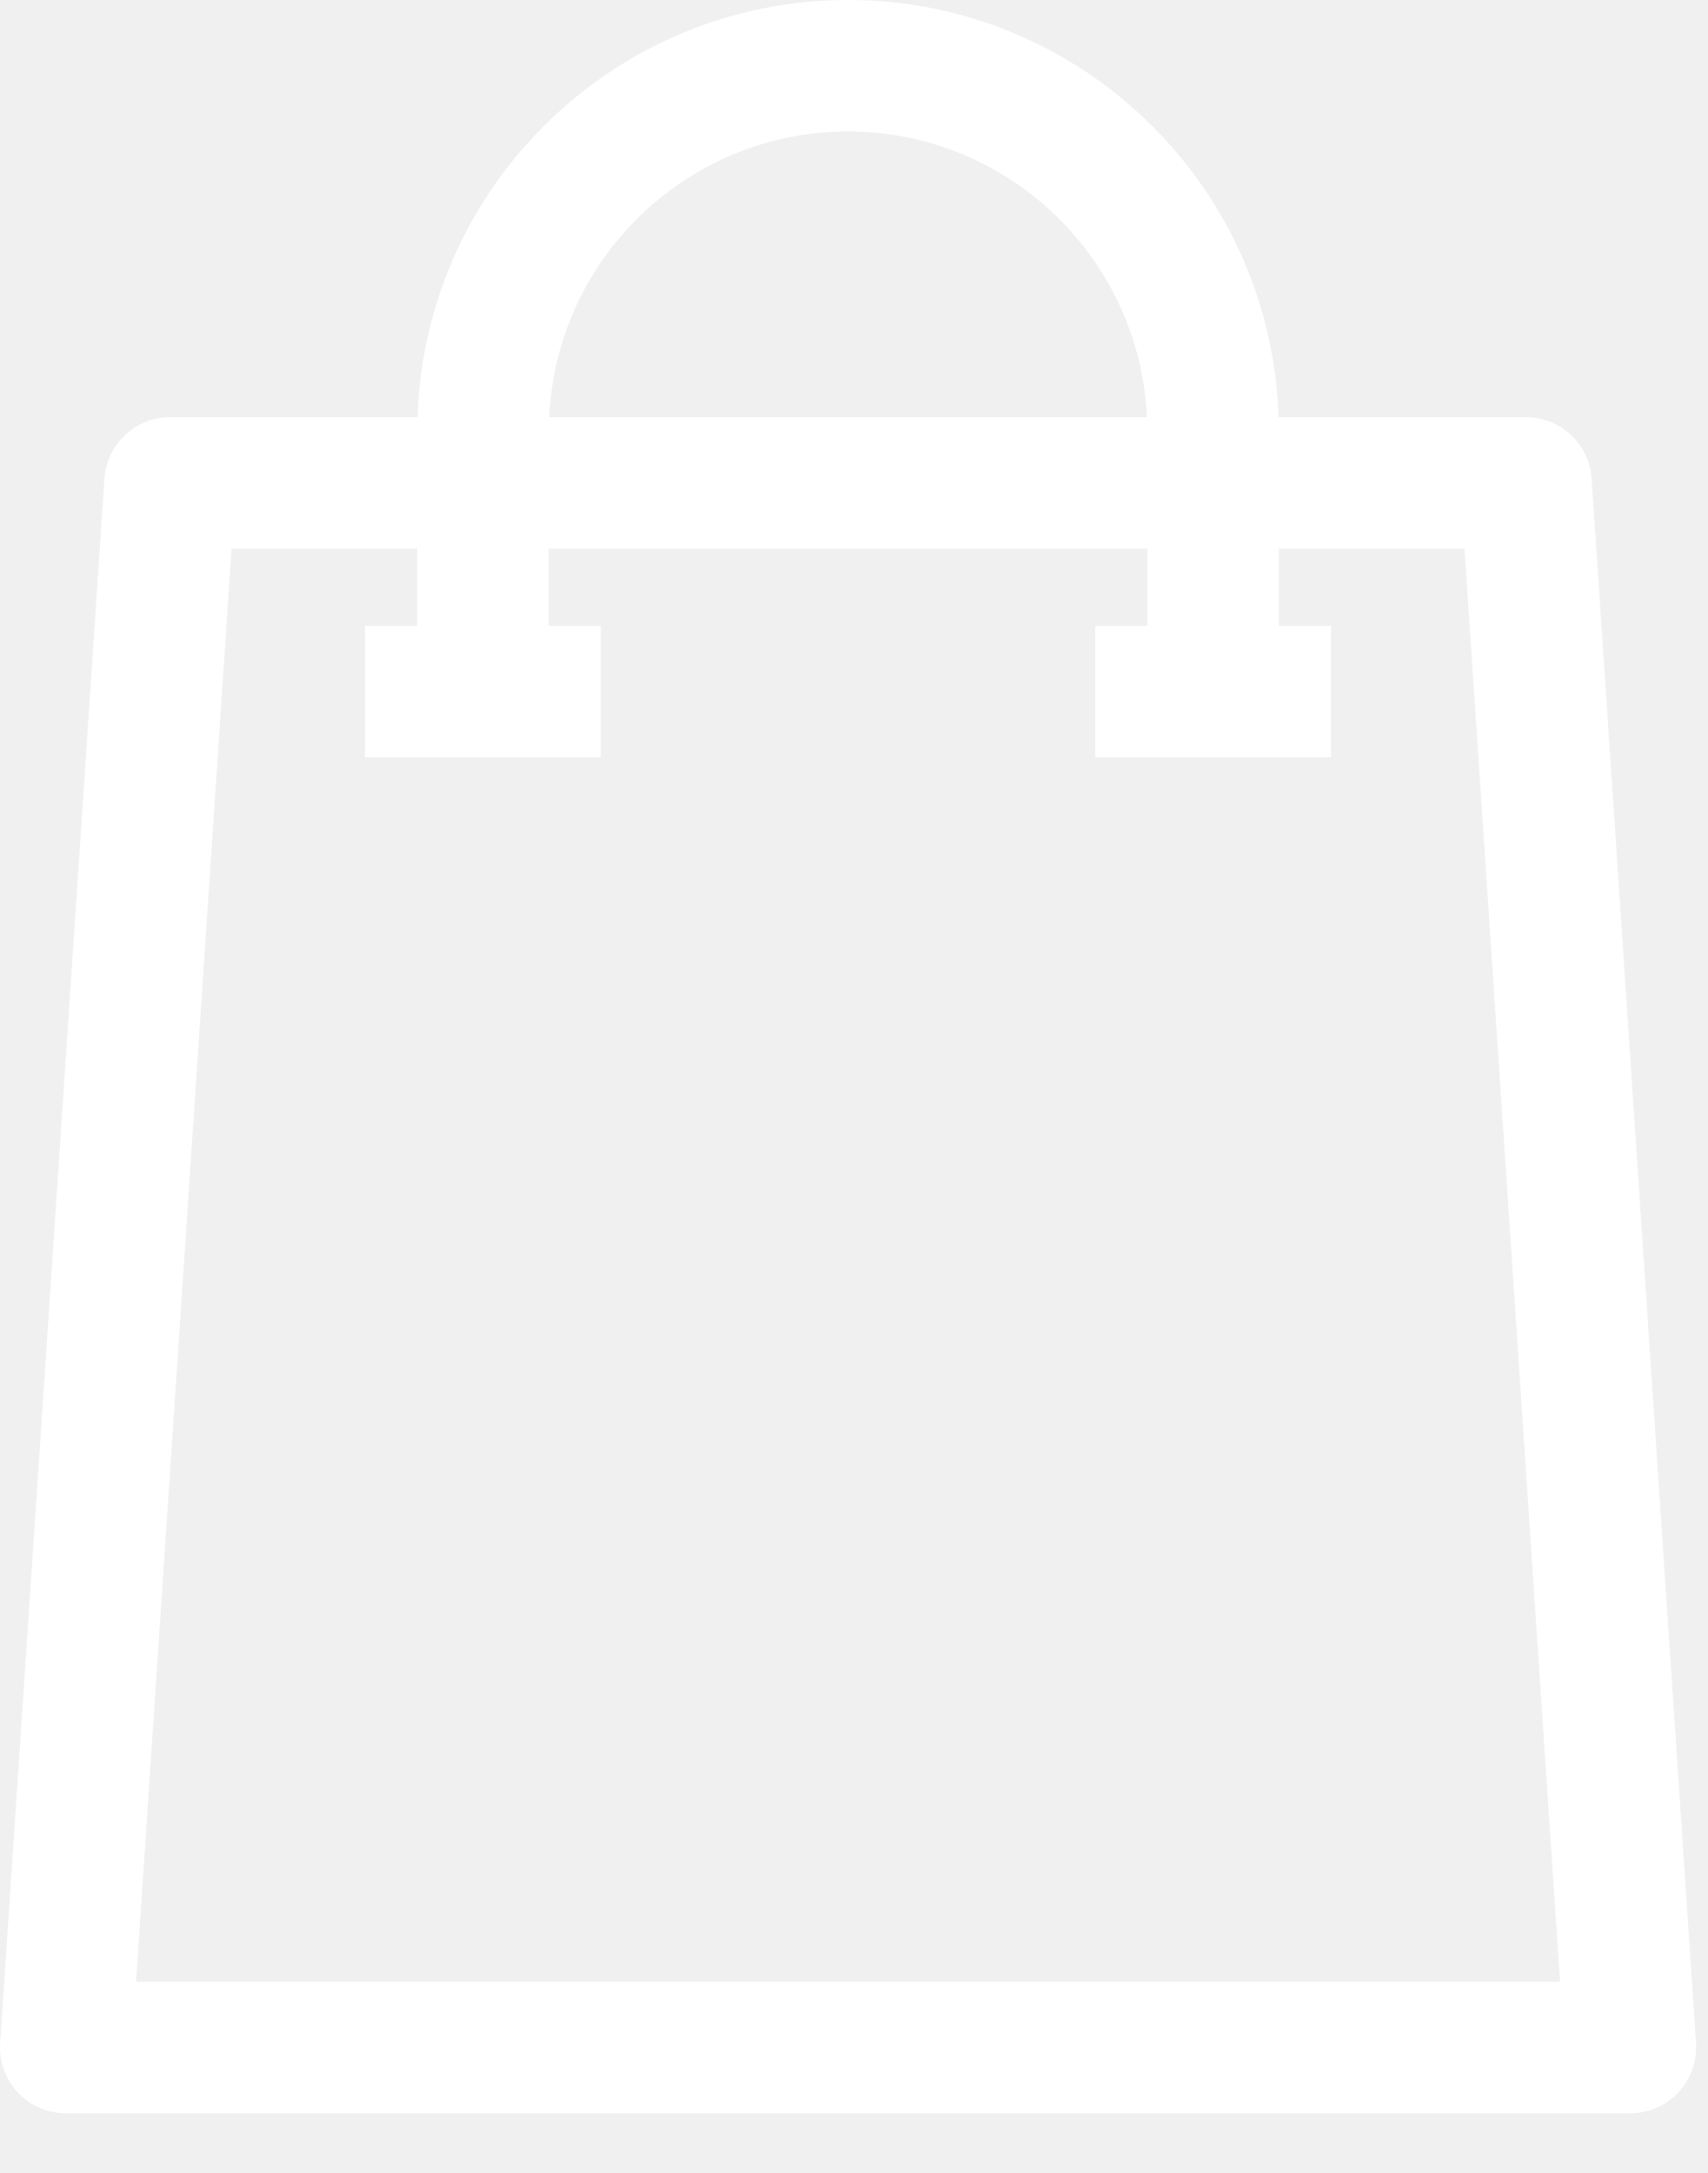
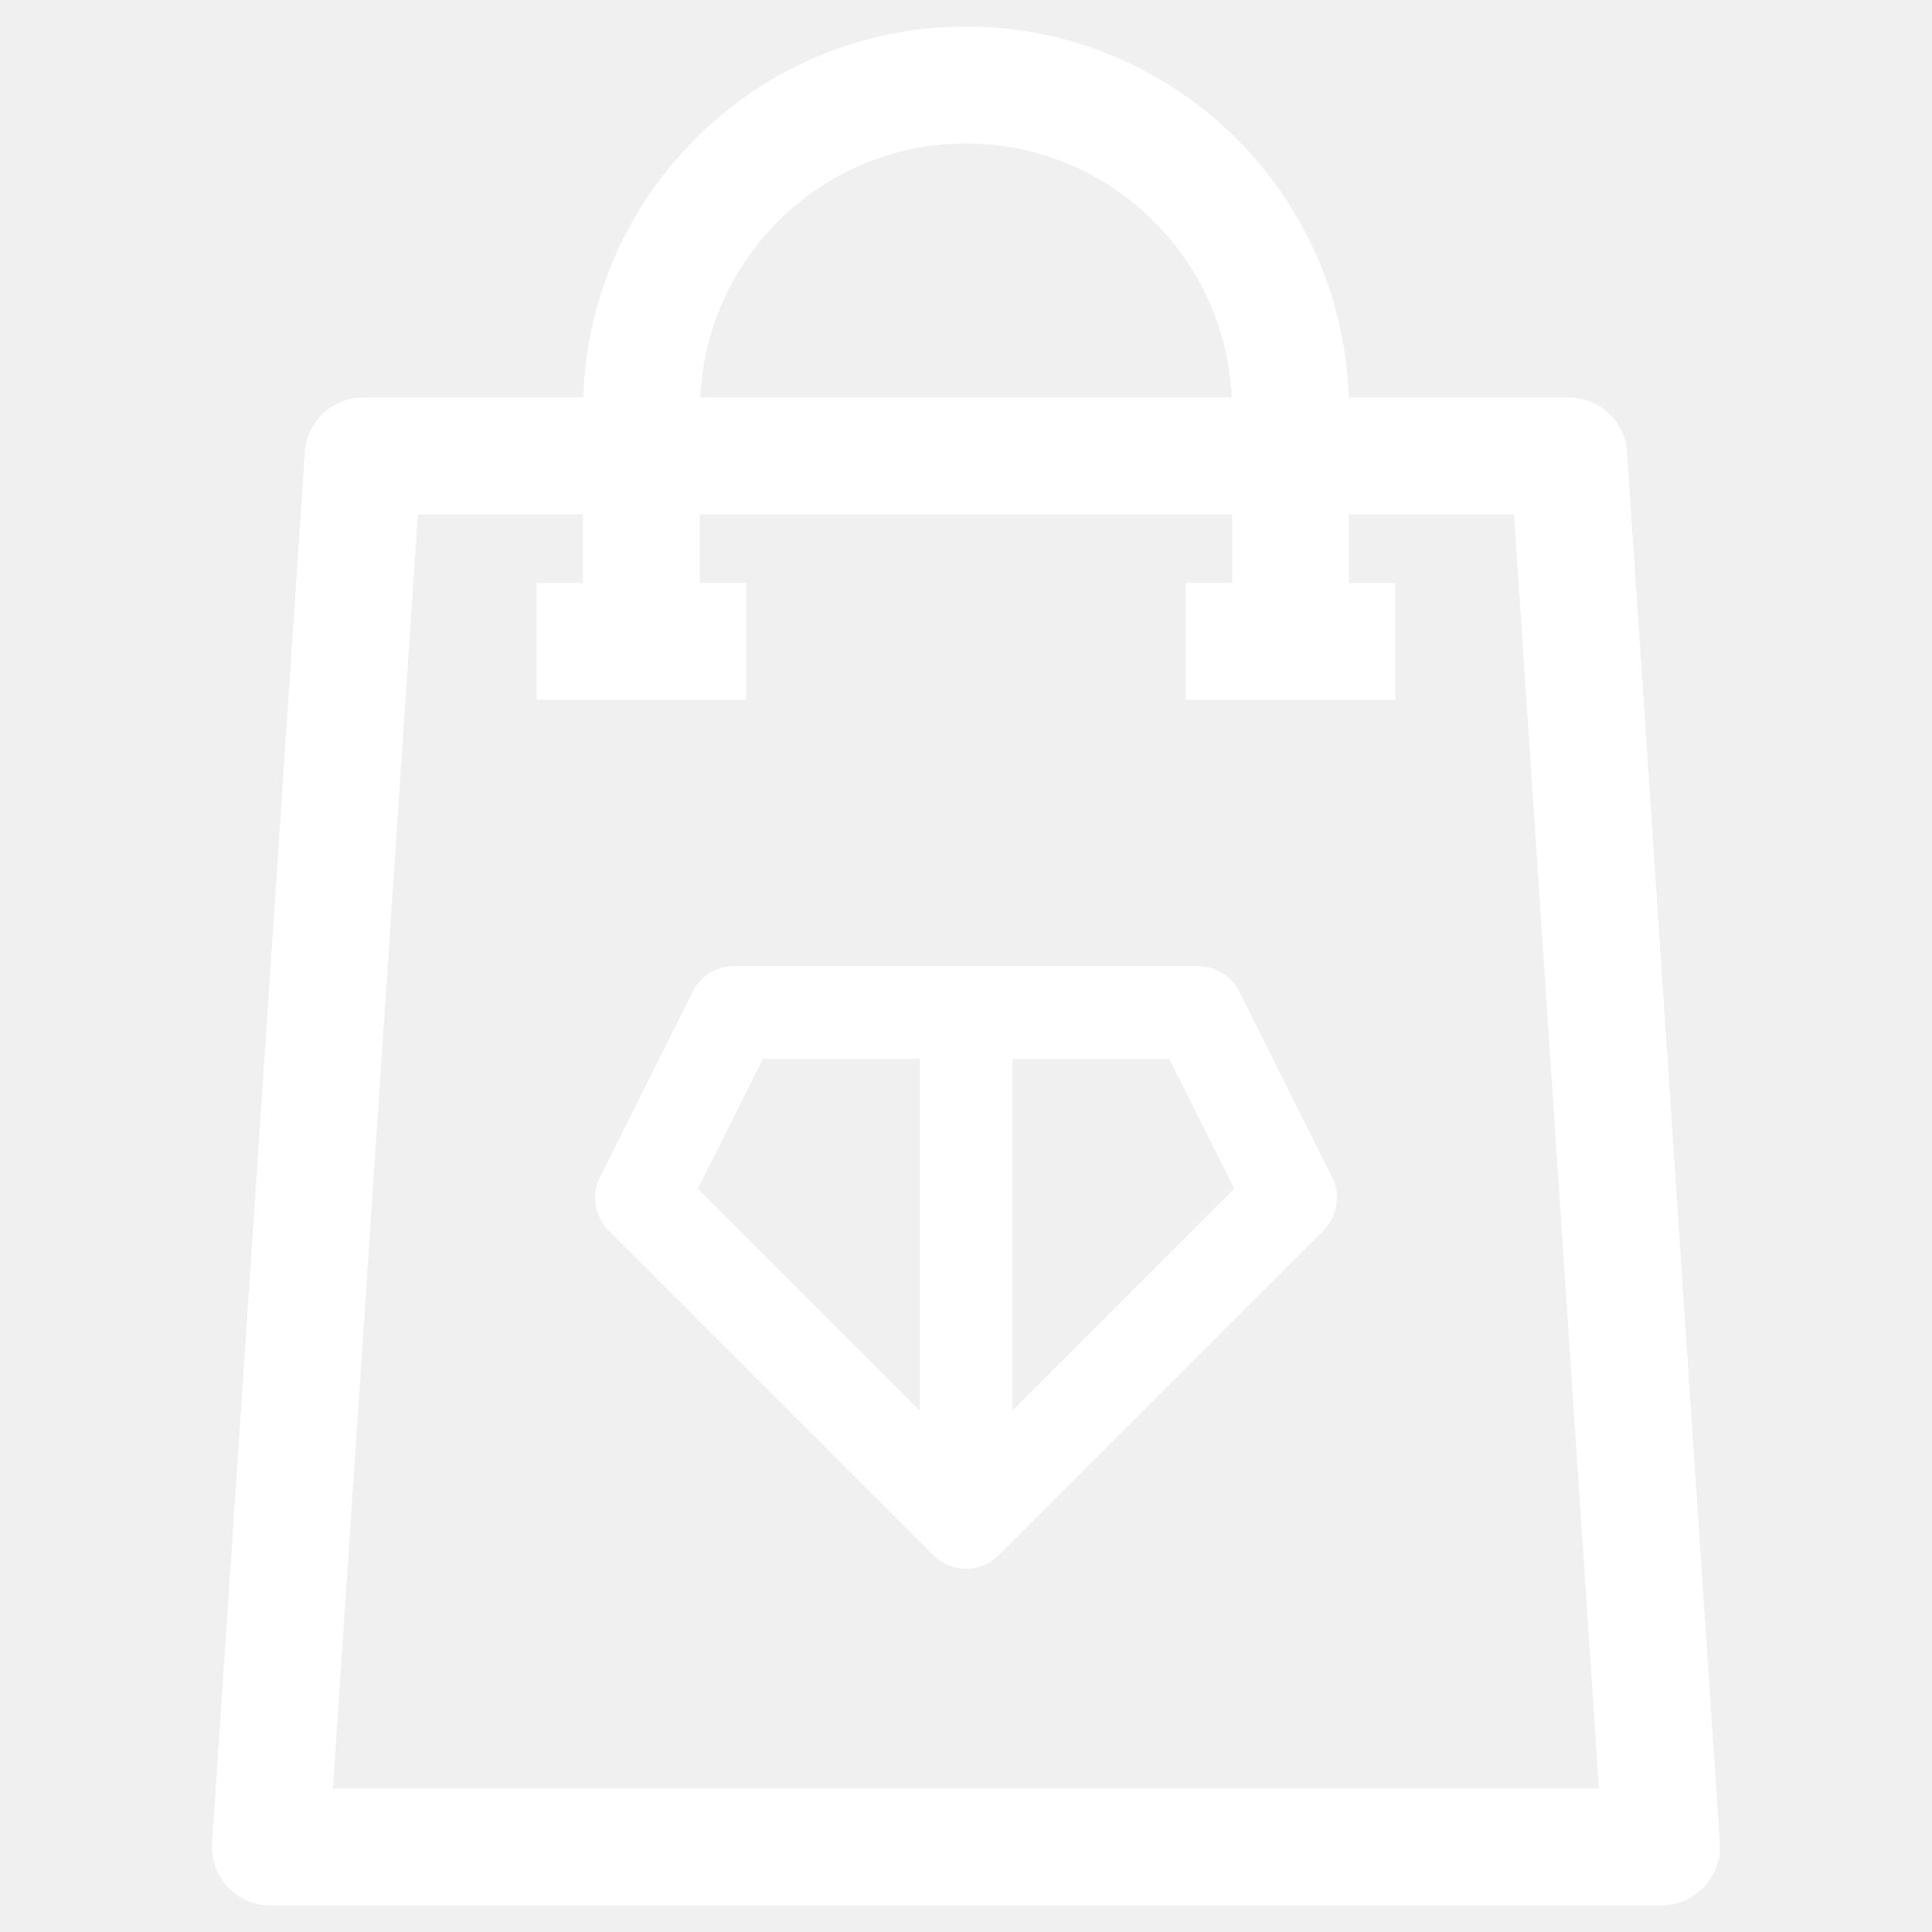
- <svg xmlns="http://www.w3.org/2000/svg" width="22" height="28" viewBox="0 0 22 28" fill="none">
-   <path d="M10.927 0.087C13.91 0.087 16.342 2.49 16.389 5.463H19.663C20.063 5.463 20.394 5.773 20.421 6.172L21.766 26.332C21.78 26.541 21.705 26.747 21.563 26.902L21.562 26.902C21.418 27.055 21.217 27.143 21.007 27.143H0.847C0.637 27.143 0.436 27.055 0.292 26.902V26.902C0.15 26.747 0.075 26.541 0.089 26.332L1.433 6.172C1.46 5.774 1.792 5.463 2.192 5.463H5.466C5.513 2.49 7.944 0.087 10.927 0.087ZM1.659 25.623H20.195L18.952 6.983H16.39V8.152H17.063V9.67H14.2V8.152H14.871V6.983H6.983V8.152H7.655V9.67H4.791V8.152H5.463V6.983H2.902L1.659 25.623ZM10.927 1.607C8.782 1.607 7.033 3.329 6.986 5.463H14.869C14.822 3.329 13.072 1.607 10.927 1.607Z" fill="white" stroke="white" stroke-width="0.175" />
+ <svg xmlns="http://www.w3.org/2000/svg" width="28" height="28" viewBox="0 0 28 28" fill="none">
+   <path d="M13.999 0.472C16.982 0.472 19.414 2.875 19.461 5.848H22.735C23.135 5.848 23.466 6.158 23.493 6.557L24.838 26.717C24.852 26.926 24.777 27.132 24.635 27.287L24.634 27.287C24.49 27.44 24.289 27.528 24.079 27.528H3.919C3.709 27.527 3.508 27.44 3.364 27.287V27.287C3.222 27.132 3.147 26.926 3.161 26.717L4.505 6.557C4.532 6.158 4.864 5.848 5.264 5.848H8.538C8.585 2.875 11.016 0.472 13.999 0.472ZM4.731 26.008H23.267L22.024 7.368H19.462V8.536H20.135V10.055H17.271V8.536H17.943V7.368H10.055V8.536H10.727V10.055H7.863V8.536H8.535V7.368H5.974L4.731 26.008ZM13.999 1.992C11.854 1.992 10.105 3.714 10.058 5.848H17.941C17.895 3.714 16.145 1.992 13.999 1.992Z" fill="white" stroke="white" stroke-width="0.175" />
+   <path d="M10.641 14.088H17.361C17.582 14.088 17.784 14.213 17.884 14.41L19.227 17.099C19.34 17.324 19.296 17.595 19.118 17.773L14.414 22.477V22.477C14.3 22.592 14.151 22.648 14.001 22.648C13.851 22.648 13.702 22.591 13.588 22.477L8.884 17.773V17.772C8.706 17.595 8.662 17.323 8.774 17.099L10.118 14.41C10.217 14.213 10.419 14.088 10.641 14.088ZM10.979 15.305L10.036 17.188L10.008 17.244L10.053 17.289L13.267 20.504L13.416 20.653V15.257H11.002L10.979 15.305ZM14.585 20.653L17.994 17.244L17.966 17.188L17.023 15.305L16.999 15.257H14.585V20.653Z" fill="white" stroke="white" stroke-width="0.175" />
</svg>
